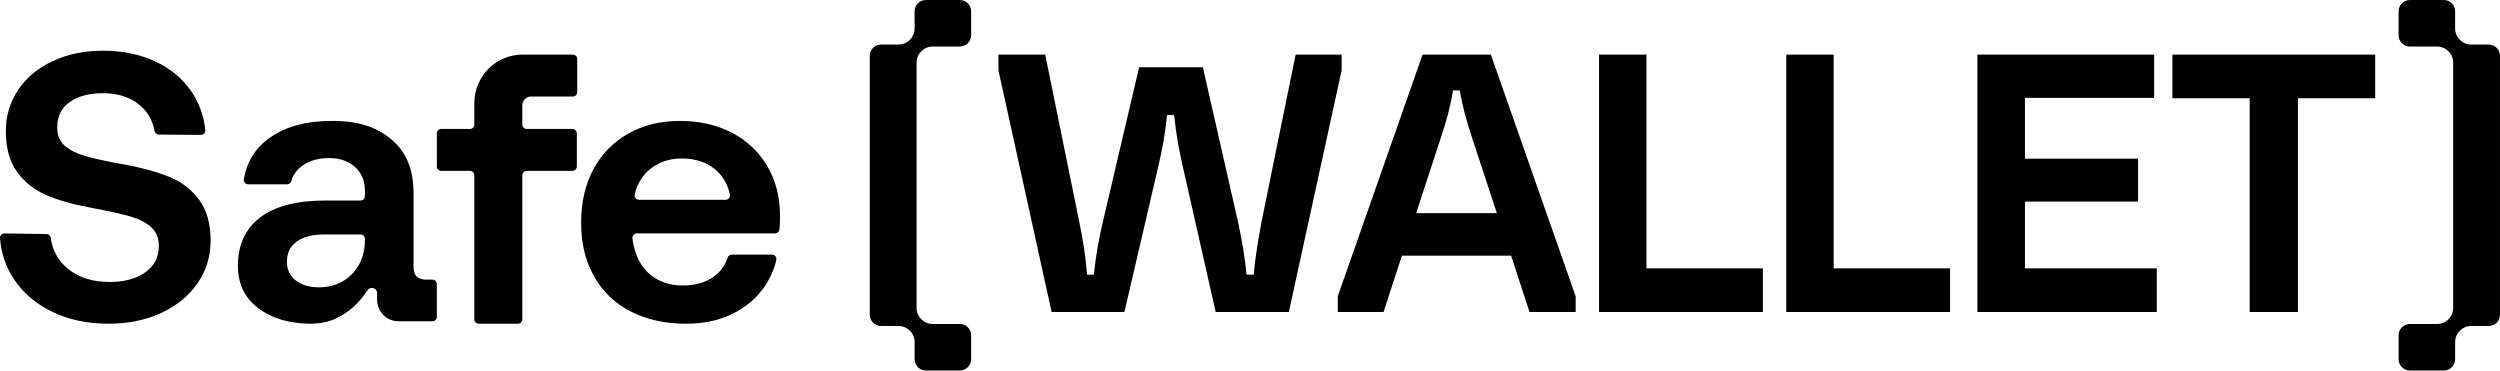
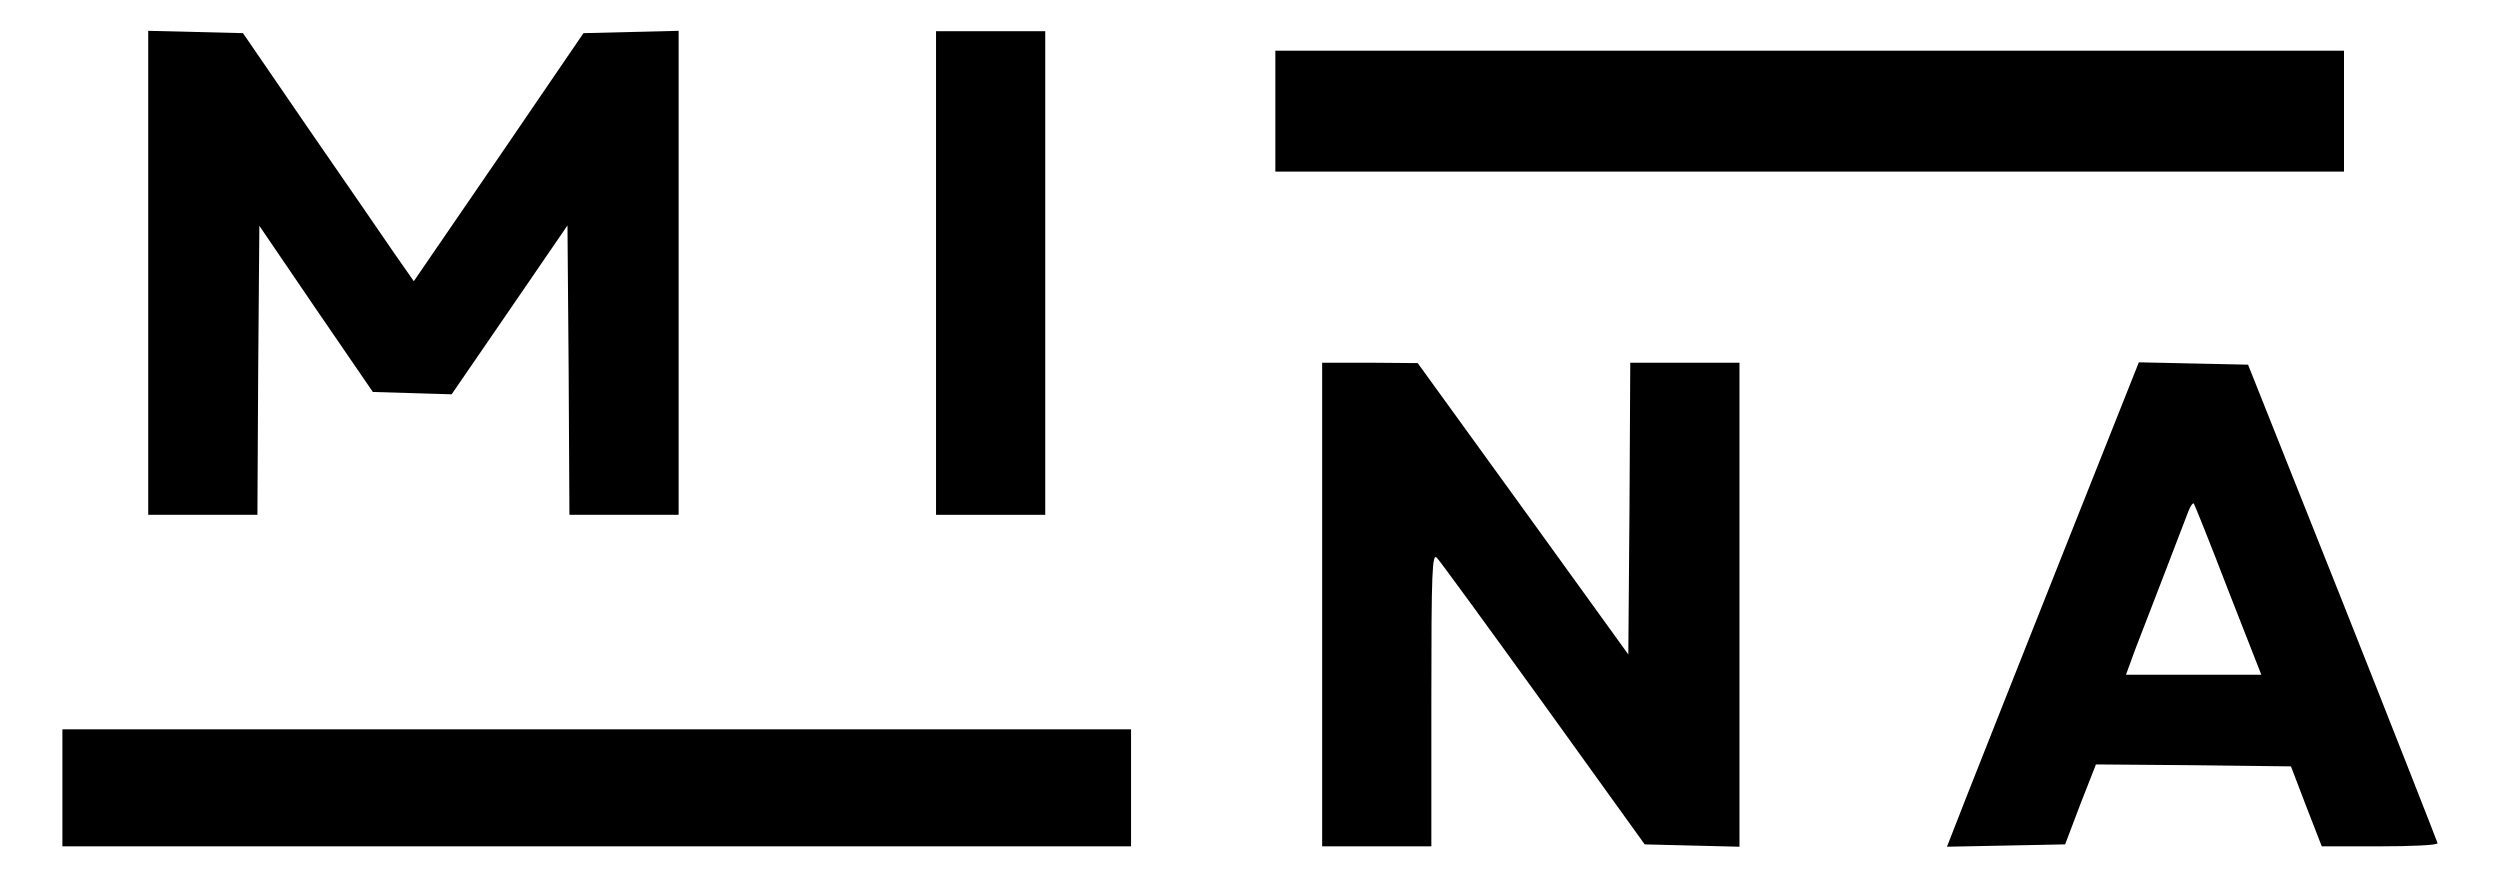
- <svg xmlns="http://www.w3.org/2000/svg" width="641" height="95" viewBox="0 0 641 95" fill="none">
-   <path d="M223.003 14.301V80.699C223.003 82.289 224.301 83.578 225.901 83.578H230.364C232.649 83.578 234.503 85.418 234.503 87.69V92.121C234.503 93.71 235.801 95 237.401 95H246.102C247.702 95 249 93.71 249 92.121V85.948C249 84.359 247.702 83.069 246.102 83.069H239.151C236.867 83.069 235.012 81.23 235.012 78.957V16.039C235.012 13.77 236.864 11.928 239.151 11.928H246.099C247.699 11.928 248.997 10.638 248.997 9.048V2.879C248.997 1.289 247.699 0 246.099 0H237.398C235.798 0 234.5 1.289 234.5 2.879V7.31C234.5 9.579 232.649 11.422 230.361 11.422H225.898C224.298 11.422 223 12.711 223 14.301H223.003Z" fill="currentColor" />
-   <path d="M640.997 80.694V14.3C640.997 12.71 639.699 11.421 638.099 11.421H633.635C631.351 11.421 629.497 9.582 629.497 7.31V2.879C629.497 1.289 628.199 0 626.599 0H617.898C616.298 0 615 1.289 615 2.879V9.051C615 10.64 616.298 11.93 617.898 11.93H624.849C627.133 11.93 628.988 13.769 628.988 16.041V78.959C628.988 81.228 627.136 83.07 624.849 83.07H617.901C616.301 83.07 615.003 84.359 615.003 85.949V92.121C615.003 93.711 616.301 95 617.901 95H626.602C628.202 95 629.5 93.711 629.5 92.121V87.69C629.5 85.421 631.351 83.579 633.639 83.579H638.102C639.702 83.579 641 82.29 641 80.7L640.997 80.694Z" fill="currentColor" />
-   <path d="M43.41 45.349C40.253 44.075 36.398 43.012 31.845 42.158H31.748C27.324 41.373 24.004 40.652 21.793 39.997C19.58 39.346 17.841 38.46 16.574 37.347C15.306 36.233 14.671 34.696 14.671 32.732C14.671 29.853 15.744 27.661 17.891 26.155C20.039 24.65 22.869 23.897 26.381 23.897C30.22 23.897 33.323 24.878 35.7 26.842C37.832 28.607 39.137 30.846 39.618 33.56C39.712 34.101 40.168 34.503 40.715 34.506L51.513 34.588C52.176 34.595 52.705 34.022 52.639 33.358C52.277 29.727 51.085 26.427 49.07 23.454C46.825 20.149 43.734 17.58 39.8 15.749C35.864 13.917 31.393 13 26.384 13C21.636 13 17.357 13.883 13.552 15.651C9.747 17.419 6.786 19.87 4.673 23.015C2.556 26.155 1.5 29.692 1.5 33.617C1.5 37.938 2.443 41.405 4.33 44.024C6.216 46.643 8.688 48.623 11.747 49.964C14.803 51.306 18.479 52.368 22.774 53.156L23.262 53.254C27.814 54.105 31.213 54.858 33.458 55.512C35.703 56.167 37.474 57.084 38.775 58.261C40.077 59.441 40.728 61.045 40.728 63.072C40.728 65.954 39.558 68.209 37.216 69.845C34.873 71.48 31.849 72.299 28.142 72.299C23.718 72.299 20.139 71.17 17.407 68.911C14.92 66.855 13.458 64.221 13.018 61.001C12.942 60.444 12.483 60.02 11.923 60.014L1.138 59.849C0.481 59.84 -0.047 60.396 0.003 61.054C0.308 65.014 1.541 68.582 3.695 71.758C6.069 75.26 9.339 78.009 13.502 80.004C17.665 82.001 22.447 83 27.846 83C32.855 83 37.345 82.083 41.313 80.251C45.281 78.42 48.388 75.883 50.633 72.644C52.877 69.405 54 65.758 54 61.7C54 57.379 53.022 53.896 51.073 51.245C49.12 48.595 46.567 46.63 43.413 45.356L43.41 45.349Z" fill="currentColor" />
-   <path d="M110.867 71.692H109.171C108.19 71.692 107.418 71.431 106.864 70.901C106.307 70.376 106.028 69.518 106.028 68.329V49.43C106.028 43.427 104.13 38.858 100.332 35.728C96.535 32.597 92.063 31 85.057 31C78.443 31 73.275 32.447 69.218 35.285C65.519 37.87 63.288 41.412 62.525 45.914C62.408 46.612 62.93 47.256 63.636 47.256H73.617C74.117 47.256 74.567 46.924 74.699 46.44C75.155 44.772 76.161 43.414 77.715 42.359C79.516 41.138 81.655 40.529 84.472 40.529C89.782 40.529 93.56 43.829 93.56 48.741V50.278C93.56 50.906 93.054 51.413 92.433 51.413H83.392C76.06 51.413 70.494 52.864 66.696 55.765C62.899 58.669 61 62.791 61 68.131C61 72.751 62.734 76.379 66.206 79.015C68.81 80.995 71.921 82.136 75.127 82.637C77.576 83.019 80.089 83.159 82.544 82.761C85.114 82.347 87.203 81.279 89.291 79.758C91.168 78.393 92.734 76.643 94.165 74.507C94.861 73.302 96.69 73.784 96.69 75.18V76.857C96.69 79.904 99.139 82.379 102.168 82.379H110.873C111.497 82.379 112 81.868 112 81.243V72.83C112 72.202 111.494 71.695 110.873 71.695L110.867 71.692ZM93.554 61.5C93.554 63.942 93.044 66.068 92.032 67.882C89.905 71.686 86.101 73.669 81.817 73.669C79.326 73.669 77.329 73.076 75.826 71.89C74.32 70.701 73.567 69.119 73.567 67.14C73.567 64.898 74.402 63.167 76.07 61.946C77.74 60.728 80.111 60.116 83.19 60.116H92.427C93.051 60.116 93.554 60.627 93.554 61.251V61.5Z" fill="currentColor" />
-   <path d="M146.882 14H133.962C127.146 14 121.618 19.577 121.618 26.46V31.932C121.618 32.558 121.114 33.063 120.497 33.063H113.121C112.501 33.063 112 33.571 112 34.194V42.678C112 43.304 112.504 43.81 113.121 43.81H120.497C121.117 43.81 121.618 44.318 121.618 44.941V81.869C121.618 82.495 122.122 83 122.739 83H132.807C133.427 83 133.927 82.492 133.927 81.869V44.941C133.927 44.315 134.431 43.81 135.048 43.81H146.778C147.399 43.81 147.899 43.301 147.899 42.678V34.194C147.899 33.568 147.396 33.063 146.778 33.063H135.048C134.428 33.063 133.927 32.554 133.927 31.932V27.013C133.927 25.761 134.932 24.747 136.172 24.747H146.879C147.499 24.747 148 24.238 148 23.616V15.131C148 14.505 147.496 14 146.879 14H146.882Z" fill="currentColor" />
-   <path d="M196.681 42.512C194.465 38.818 191.437 35.979 187.6 33.998C183.763 32.017 179.328 31 174.305 31C169.282 31 164.943 32.1 161.106 34.247C157.269 36.394 154.292 39.427 152.175 43.354C150.058 47.281 149 51.884 149 57.163C149 62.442 150.094 66.85 152.274 70.773C154.458 74.7 157.582 77.721 161.652 79.832C165.72 81.947 170.5 83 175.993 83C180.227 83 184.016 82.225 187.357 80.675C190.695 79.124 193.394 76.997 195.444 74.289C197.199 71.973 198.398 69.437 199.038 66.681C199.204 65.966 198.663 65.281 197.928 65.281H187.654C187.162 65.281 186.73 65.6 186.574 66.062C185.851 68.196 184.572 69.88 182.74 71.121C180.687 72.506 178.142 73.201 175.098 73.201C172.585 73.201 170.385 72.675 168.498 71.619C166.612 70.563 165.125 69.08 164.031 67.163C163.6 66.407 163.248 65.609 162.967 64.786C162.666 63.903 162.449 62.99 162.298 62.069C162.247 61.746 162.199 61.421 162.161 61.096C162.084 60.426 162.618 59.839 163.296 59.839H198.721C199.297 59.839 199.789 59.415 199.853 58.844C199.901 58.426 199.936 57.998 199.952 57.561C199.984 56.77 200 56.043 200 55.383C200 50.499 198.89 46.209 196.675 42.512H196.681ZM186.037 51.223H163.852C163.123 51.223 162.577 50.55 162.736 49.842C163.091 48.289 163.705 46.885 164.578 45.632C165.704 44.014 167.159 42.777 168.943 41.919C170.73 41.061 172.681 40.633 174.797 40.633C178.238 40.633 181.084 41.558 183.331 43.405C185.26 44.99 186.535 47.134 187.149 49.839C187.312 50.55 186.766 51.227 186.037 51.227V51.223Z" fill="currentColor" />
-   <path d="M256 14H267.993L276.792 57.233C277.663 61.443 278.339 65.554 278.725 70.433H280.467C280.952 65.649 281.724 61.443 282.691 57.233L292.07 17.253H308.415L317.504 57.233C318.375 61.345 319.147 65.649 319.632 70.433H321.47C321.856 65.554 322.631 61.537 323.403 57.139L332.202 14H344V18.017L330.46 79.997H311.701L303.288 42.791C302.321 38.486 301.546 34.564 301.064 29.497H299.226C298.741 34.567 297.969 38.392 297.003 42.601L288.299 80H269.636L256 18.02V14.003V14Z" fill="currentColor" />
-   <path d="M382.256 14L404 75.983V80H392.166L387.453 65.557H359.452L354.738 80H343V75.983L364.744 14H382.256ZM363.109 54.654H383.796L377.444 35.332C376 30.933 375.038 27.487 374.27 23.183H372.537C371.864 27.487 370.902 30.93 369.458 35.234L363.106 54.651L363.109 54.654Z" fill="currentColor" />
-   <path d="M410 14H422.152V68.808H452V80H410V14Z" fill="currentColor" />
-   <path d="M458 14H470.151V68.808H500V80H458V14Z" fill="currentColor" />
-   <path d="M507 14H552.328V25.095H519.195V40.686H548.197V51.686H519.195V68.808H553V80H507V14Z" fill="currentColor" />
-   <path d="M609 14V25.19H589.186V80H576.814V25.19H557V14H609Z" fill="currentColor" />
+ <svg xmlns="http://www.w3.org/2000/svg" version="1.0" width="641pt" height="226pt" viewBox="0 0 641 226" preserveAspectRatio="xMidYMid meet">
+   <g transform="translate(0,226) scale(0.1,-0.1)" fill="#000000" stroke="none">
+     <path d="M380 1560 l0 -620 140 0 140 0 2 371 3 370 145 -213 146 -213 101 -3 101 -3 149 217 148 216 3 -371 2 -371 140 0 140 0 0 620 0 621 -122 -3 -122 -3 -217 -318 -218 -318 -51 73 c-27 40 -126 183 -219 318 l-168 245 -121 3 -122 3 0 -621z" />
+     <path d="M2400 1560 l0 -620 140 0 140 0 0 620 0 620 -140 0 -140 0 0 -620z" />
+     <path d="M3270 1975 l0 -155 1370 0 1370 0 0 155 0 155 -1370 0 -1370 0 0 -155z" />
+     <path d="M3390 710 l0 -620 140 0 140 0 0 377 c0 328 2 375 14 363 8 -8 131 -177 274 -375 l259 -360 121 -3 122 -3 0 621 0 620 -140 0 -140 0 -2 -374 -3 -374 -270 374 -270 373 -122 1 -123 0 0 -620z" />
+     <path d="M5290 843 c-107 -269 -217 -548 -246 -621 l-52 -133 151 3 152 3 39 103 40 102 250 -2 250 -3 39 -102 40 -103 148 0 c82 0 149 3 149 8 -1 4 -110 282 -243 617 l-243 610 -140 3 -140 3 -194 -488z m423 -96 l85 -217 -174 0 -173 0 23 63 c23 59 118 306 137 356 5 13 11 22 14 20 2 -3 42 -102 88 -222z" />
+     <path d="M160 240 l0 -150 1370 0 1370 0 0 150 0 150 -1370 0 -1370 0 0 -150z" />
+   </g>
</svg>
